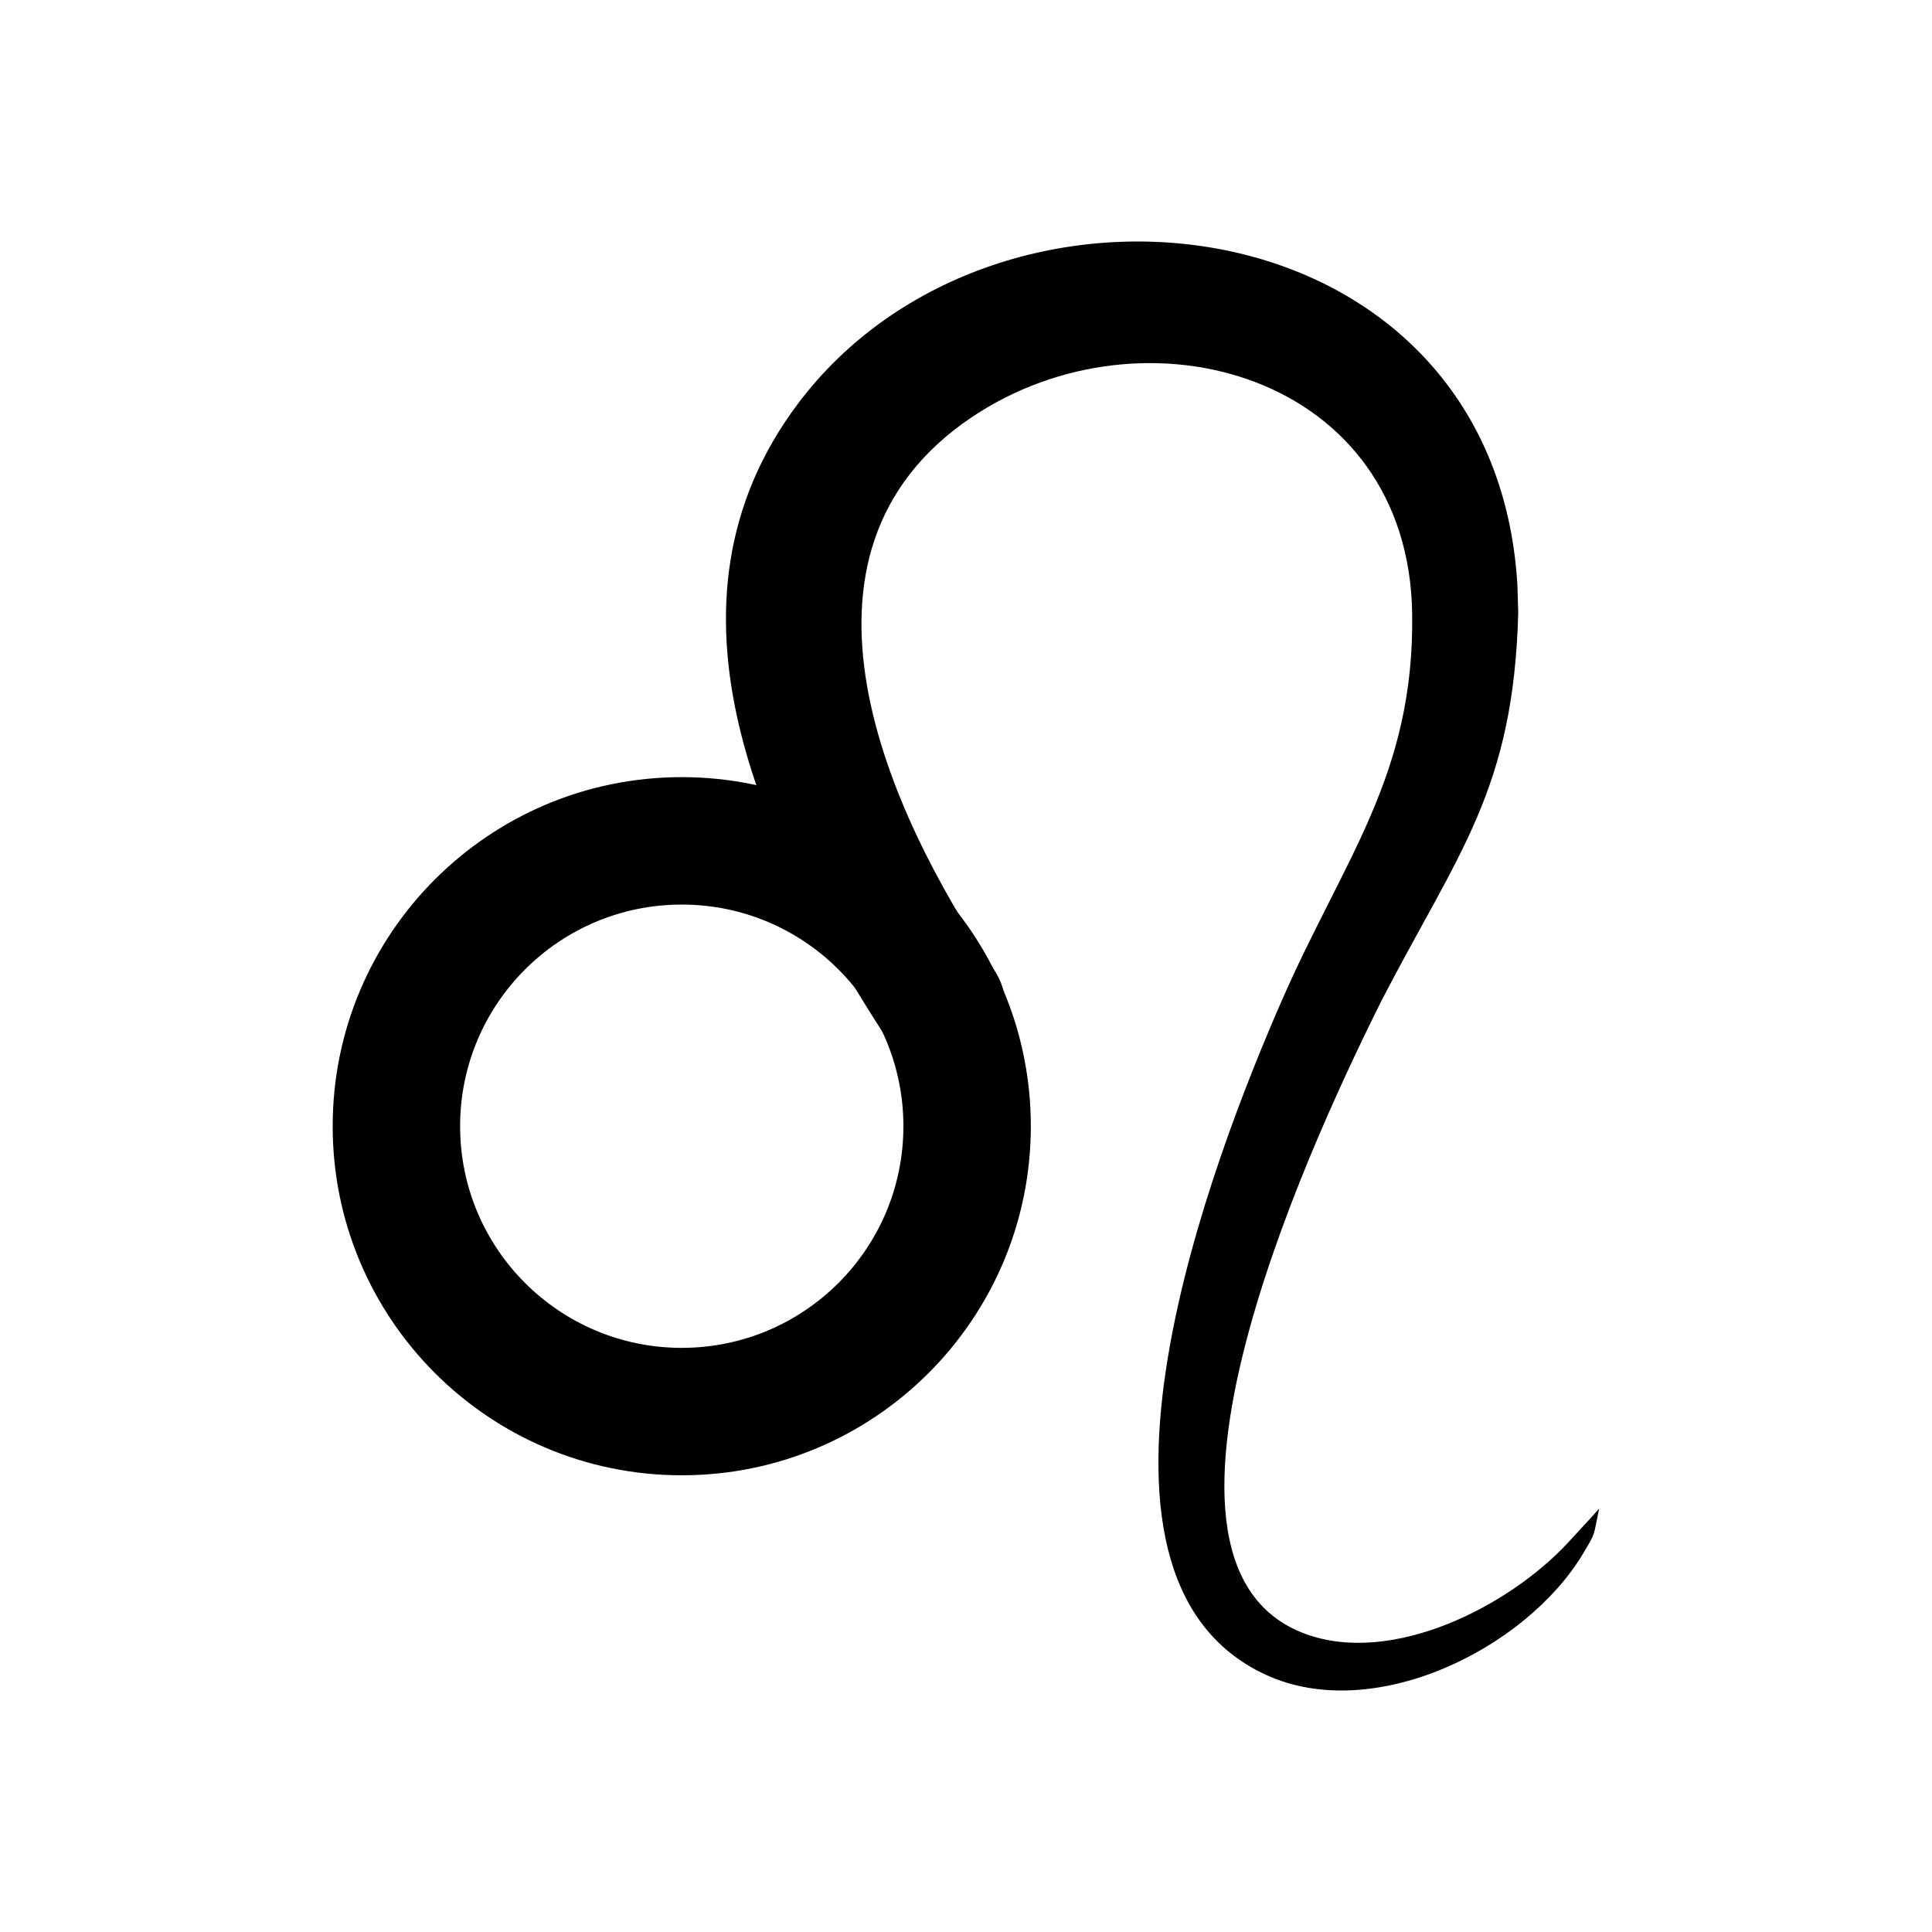
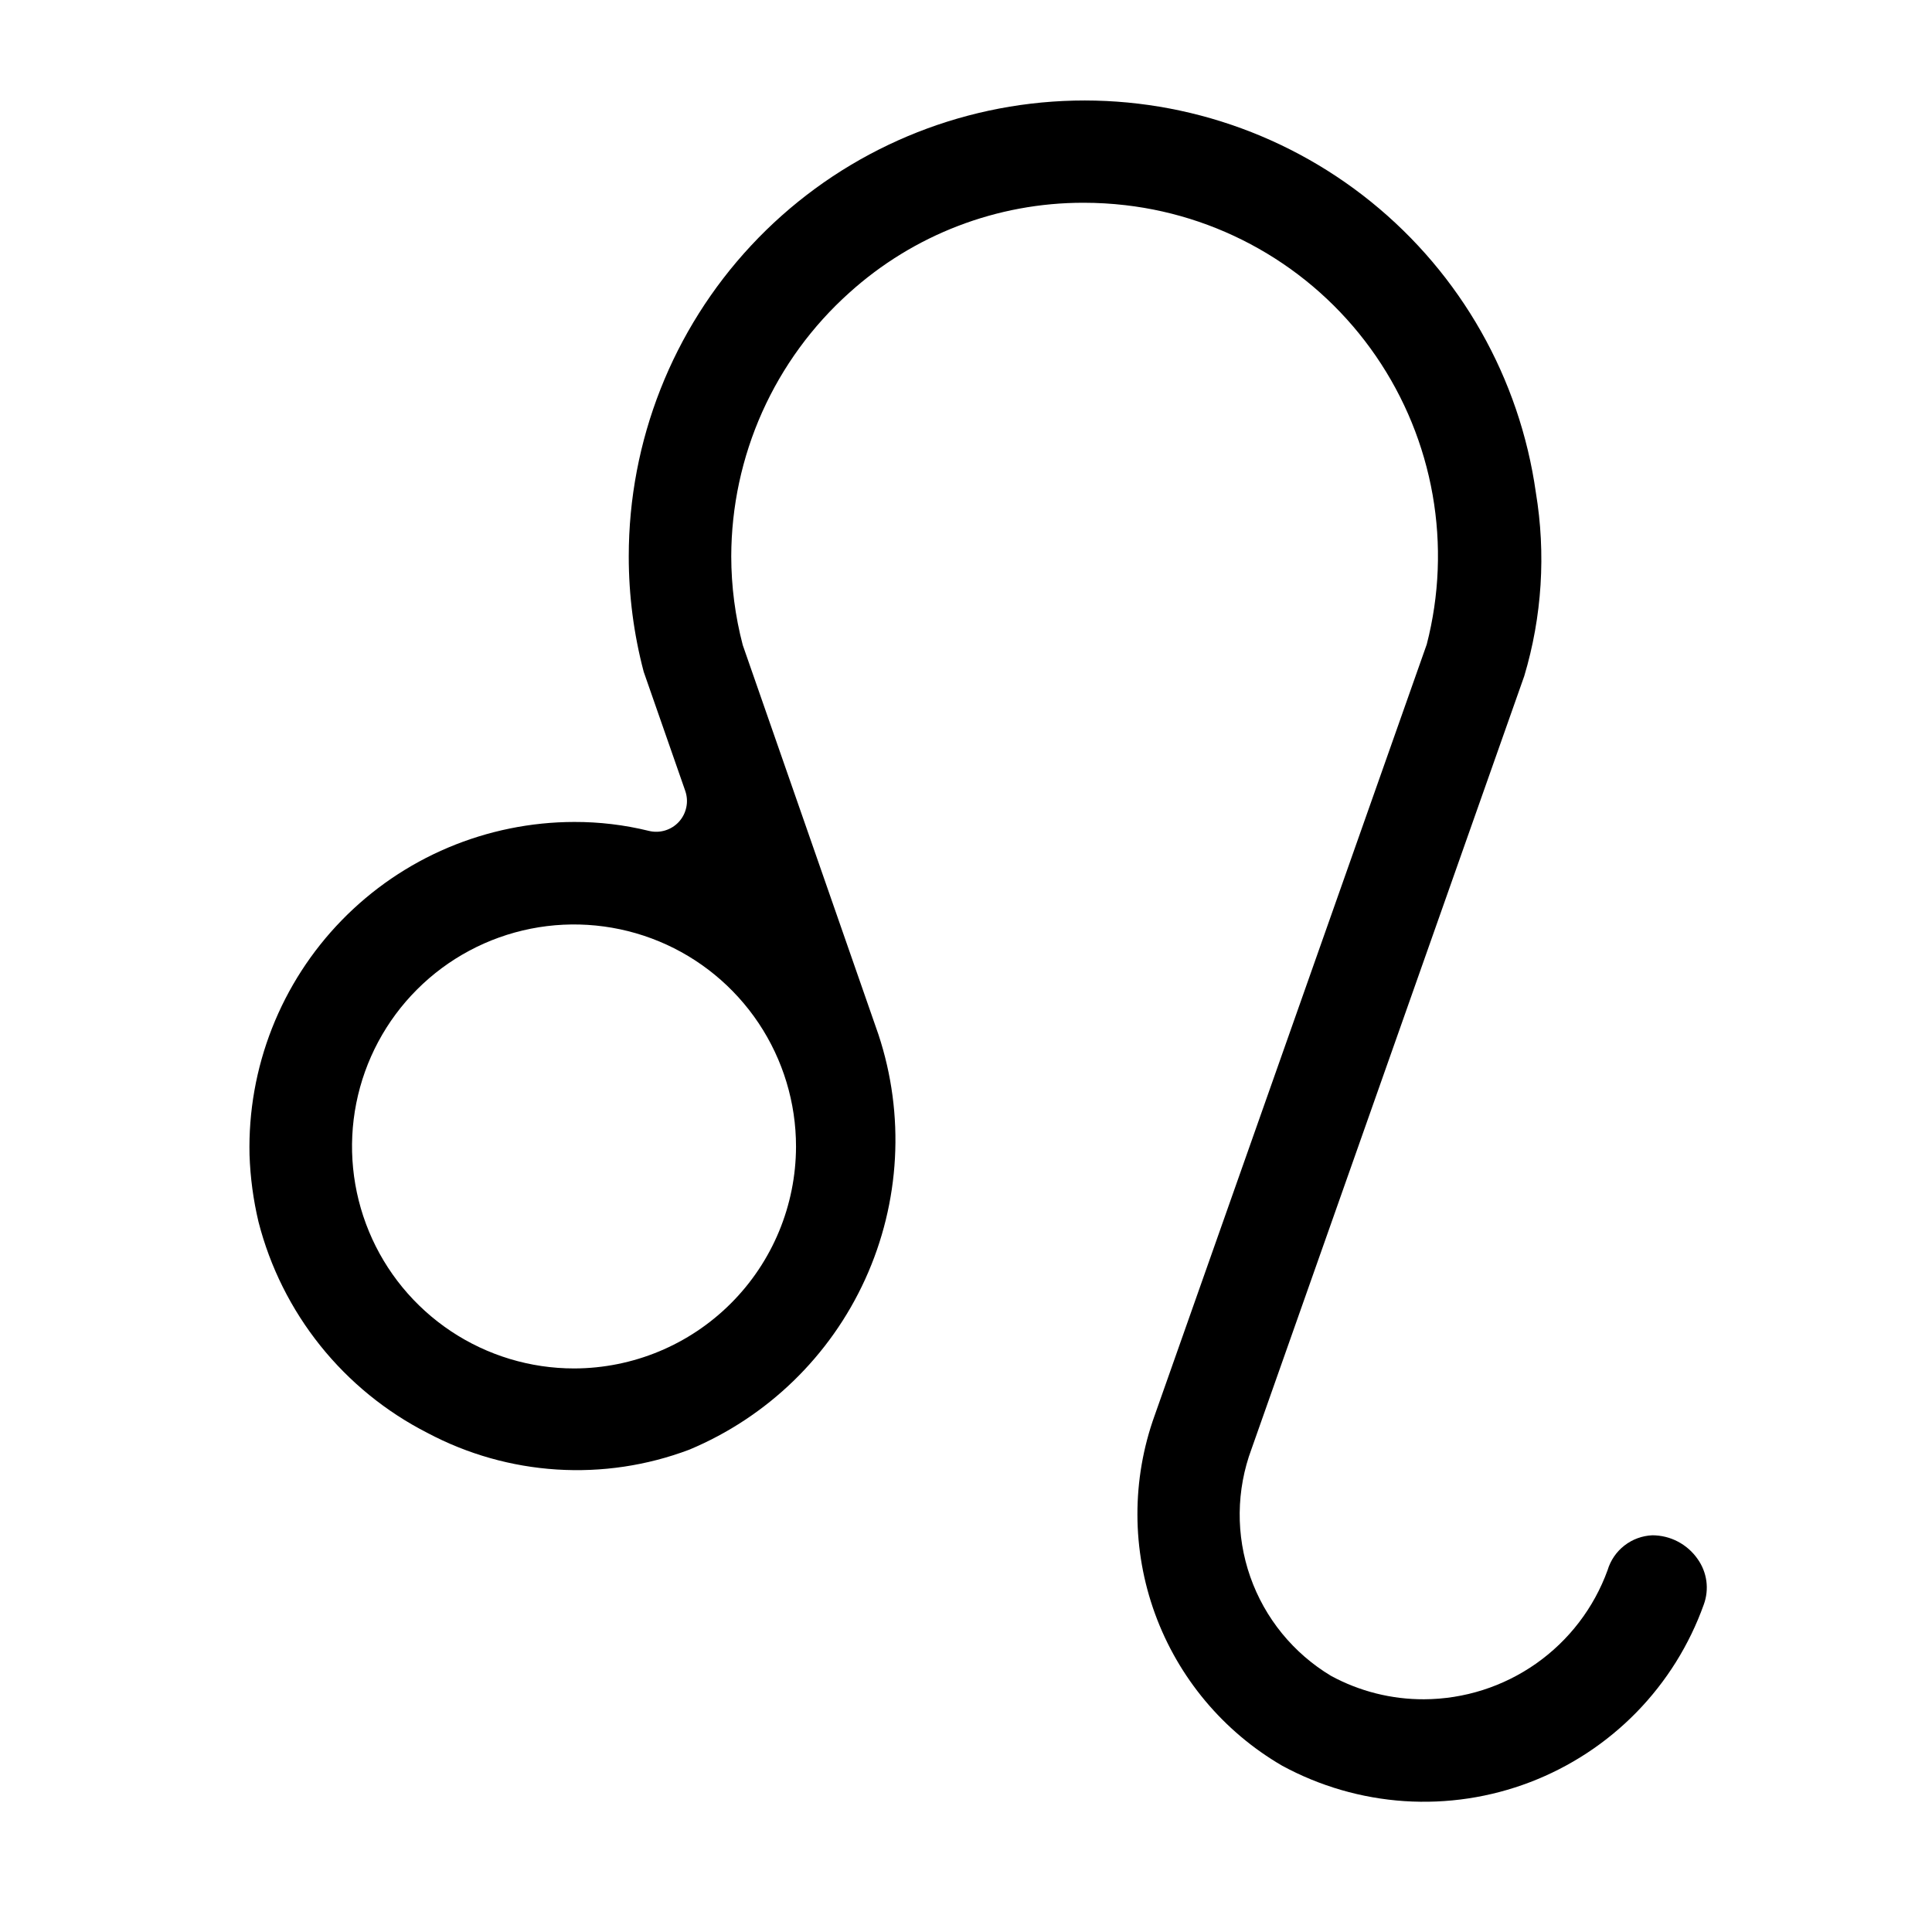
- <svg xmlns="http://www.w3.org/2000/svg" xml:space="preserve" style="shape-rendering:geometricPrecision; text-rendering:geometricPrecision; image-rendering:optimizeQuality; fill-rule:evenodd; clip-rule:evenodd" viewBox="0 0 2048 2048">
-   <g id="Layer_x0020_1">
-     <g id="_274939176">
-       <path id="_274939320" fill="currentColor" d="M935.144 1093.37c-126.993,-197.948 -249.495,-452.068 -89.328,-665.399 211.203,-281.303 737.555,-217.448 762.655,191.264l0.914 29.991c-4.835,188.064 -63.406,254.108 -144.871,411.378l0 0c-56.859,114.469 -290.871,594.608 -80.489,671.494 92.239,33.709 215.563,-29.333 278.152,-96.842 26.229,-28.29 31.912,-34.78 32.959,-36.126 -6.274,30.067 -3.3,24.908 -17.126,47.953 -60.686,101.145 -222.269,180.878 -336.327,128.198 -229.114,-105.82 -52.597,-554.928 16.475,-713.288 66.093,-151.537 141.085,-239.521 138.815,-410.926 -3.367,-254.198 -283.695,-332.054 -467,-208.704 -214.534,144.365 -88.87,419.544 23.118,584.697 24.495,35.835 9.519,71.078 -26.316,95.574 -35.836,24.495 -67.135,6.573 -91.631,-29.262zm759.993 505.759c0.45,-0.579 0.043,-0.207 0.043,-0.207l-0.043 0.207z" />
-       <path id="_274939368" fill="currentColor" fill-rule="nonzero" d="M722.688 823.795c102.174,0 194.685,41.422 261.65,108.387 66.965,66.965 108.387,159.476 108.387,261.651 0,102.175 -41.421,194.685 -108.387,261.65 -66.965,66.965 -159.475,108.387 -261.65,108.387 -102.176,0 -194.687,-41.422 -261.652,-108.386 -66.964,-66.965 -108.385,-159.476 -108.385,-261.651 0,-102.176 41.421,-194.686 108.386,-261.651 66.965,-66.966 159.475,-108.387 261.651,-108.387zm166.143 203.894c-42.515,-42.515 -101.257,-68.811 -166.143,-68.811 -64.889,0 -123.631,26.296 -166.145,68.811 -42.515,42.515 -68.811,101.256 -68.811,166.145 0,64.888 26.296,123.63 68.81,166.145 42.515,42.514 101.257,68.811 166.146,68.811 64.888,0 123.628,-26.297 166.143,-68.812 42.515,-42.514 68.812,-101.256 68.812,-166.143 0,-64.888 -26.297,-123.63 -68.812,-166.145z" />
-     </g>
-   </g>
-   <rect fill="none" width="2048" height="2048" />
+ <svg xmlns="http://www.w3.org/2000/svg" viewBox="0 0 59 59" fill="none">
+   <path d="M33.093 6.192C33.519 6.192 33.945 6.217 34.368 6.266C35.9 6.443 37.375 6.947 38.695 7.743C40.015 8.538 41.149 9.608 42.021 10.879C42.893 12.15 43.482 13.593 43.75 15.111C44.017 16.629 43.956 18.187 43.57 19.679L35.26 43.229C34.556 45.185 34.56 47.327 35.272 49.281C35.984 51.235 37.358 52.877 39.155 53.922C40.306 54.547 41.579 54.916 42.886 55.003C44.193 55.089 45.503 54.892 46.726 54.424C47.95 53.956 49.057 53.229 49.973 52.293C50.889 51.356 51.59 50.233 52.031 48.999C52.115 48.769 52.142 48.522 52.109 48.279C52.075 48.036 51.983 47.805 51.84 47.606C51.685 47.384 51.479 47.203 51.239 47.077C50.999 46.951 50.732 46.886 50.461 46.885C50.151 46.898 49.852 47.007 49.607 47.198C49.361 47.389 49.182 47.652 49.093 47.95C48.675 49.102 47.913 50.097 46.911 50.802C45.908 51.507 44.714 51.888 43.488 51.893C42.497 51.897 41.521 51.652 40.649 51.179C39.498 50.489 38.625 49.418 38.181 48.152C37.737 46.886 37.751 45.504 38.22 44.247C46.538 20.67 46.538 20.67 46.548 20.646C47.092 18.828 47.213 16.91 46.902 15.038C46.409 11.55 44.611 8.38 41.872 6.165C39.133 3.95 35.656 2.856 32.142 3.103C28.629 3.351 25.339 4.921 22.938 7.498C20.536 10.075 19.201 13.466 19.201 16.989C19.2 18.179 19.354 19.365 19.658 20.516L20.927 24.154C20.982 24.314 20.994 24.486 20.959 24.651C20.925 24.817 20.847 24.971 20.733 25.096C20.619 25.221 20.473 25.312 20.311 25.361C20.149 25.41 19.976 25.414 19.812 25.373C19.067 25.19 18.303 25.099 17.536 25.101C16.213 25.103 14.904 25.37 13.685 25.884C12.466 26.399 11.363 27.152 10.44 28.099C9.516 29.047 8.791 30.169 8.307 31.4C7.823 32.631 7.589 33.946 7.62 35.269C7.643 35.957 7.735 36.642 7.894 37.313C8.247 38.692 8.89 39.98 9.78 41.092C10.669 42.203 11.786 43.113 13.054 43.759C14.274 44.407 15.619 44.788 16.998 44.876C18.377 44.964 19.758 44.758 21.051 44.27C23.433 43.273 25.352 41.414 26.422 39.064C27.493 36.714 27.638 34.046 26.827 31.595L22.683 19.701C22.451 18.816 22.332 17.904 22.331 16.989C22.334 15.47 22.657 13.968 23.277 12.582C23.898 11.196 24.804 9.955 25.935 8.941C27.897 7.168 30.448 6.188 33.093 6.192ZM17.536 41.79C16.194 41.791 14.883 41.394 13.767 40.65C12.651 39.905 11.781 38.847 11.268 37.608C10.754 36.369 10.619 35.005 10.88 33.69C11.142 32.374 11.787 31.165 12.736 30.217C13.684 29.268 14.893 28.623 16.209 28.361C17.524 28.1 18.888 28.235 20.127 28.748C21.366 29.262 22.424 30.132 23.169 31.248C23.913 32.364 24.31 33.675 24.309 35.017C24.305 36.812 23.591 38.533 22.321 39.802C21.052 41.072 19.331 41.786 17.536 41.79Z" fill="currentColor" />
</svg>
